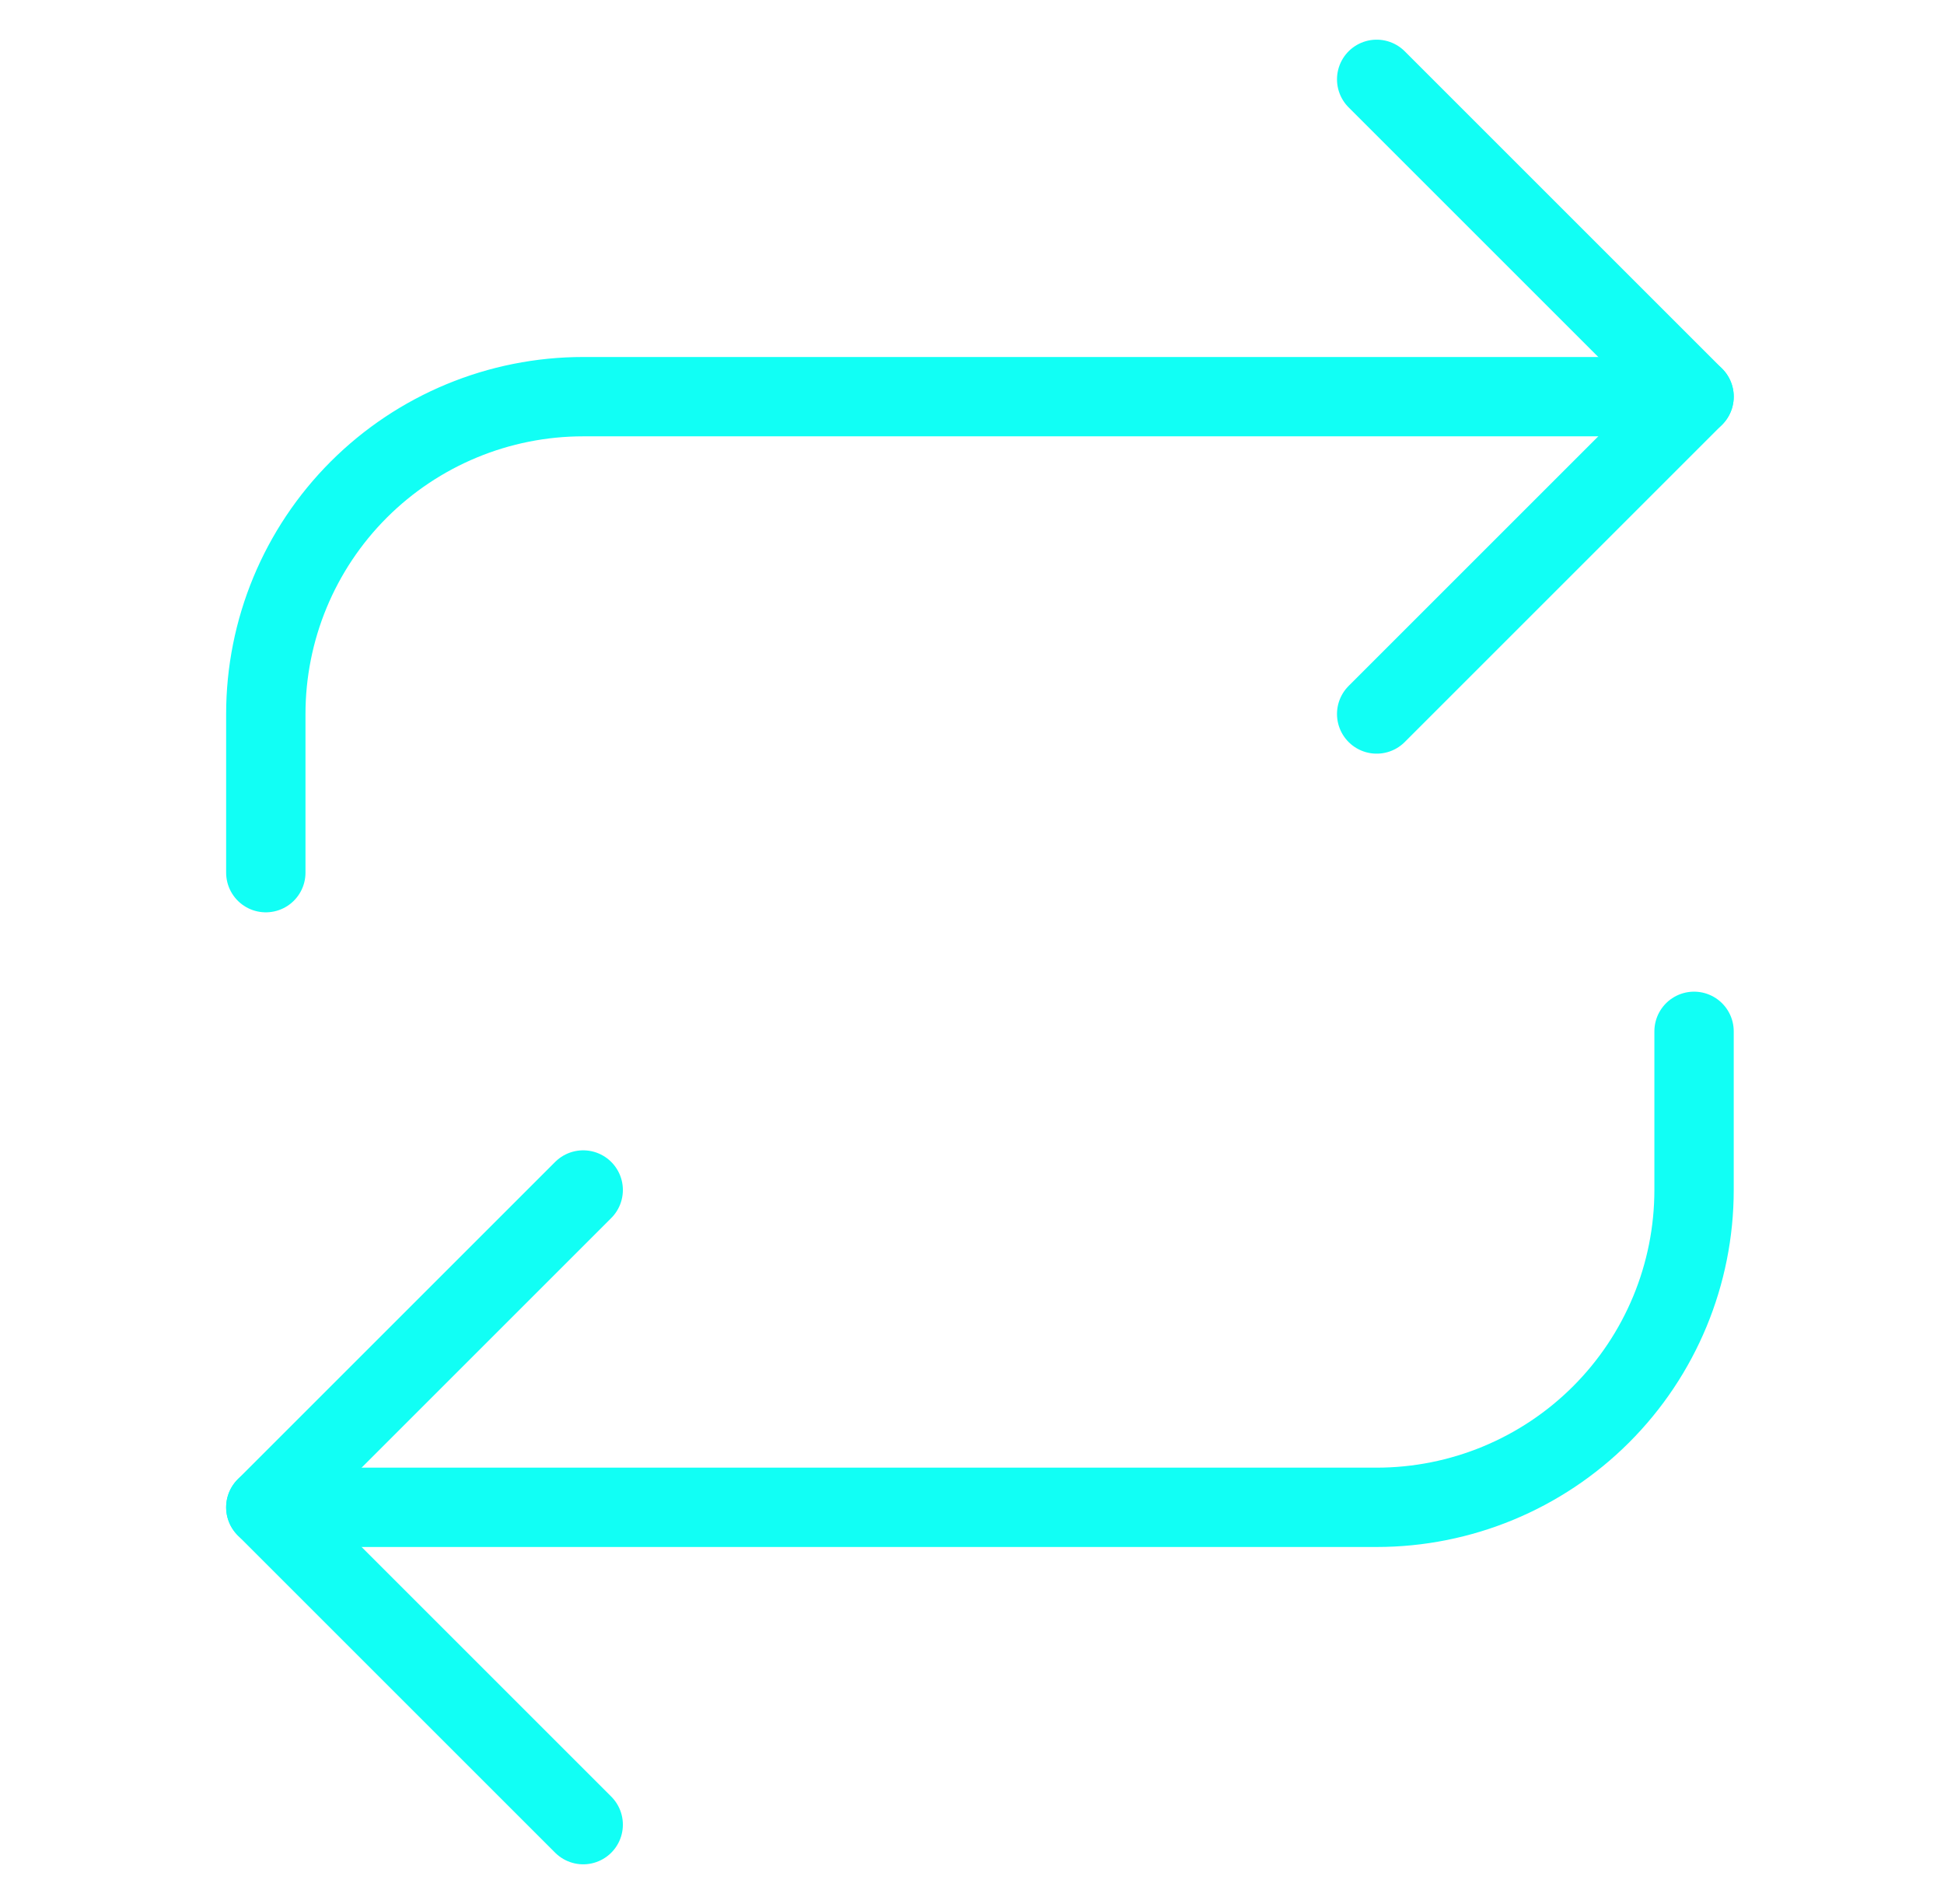
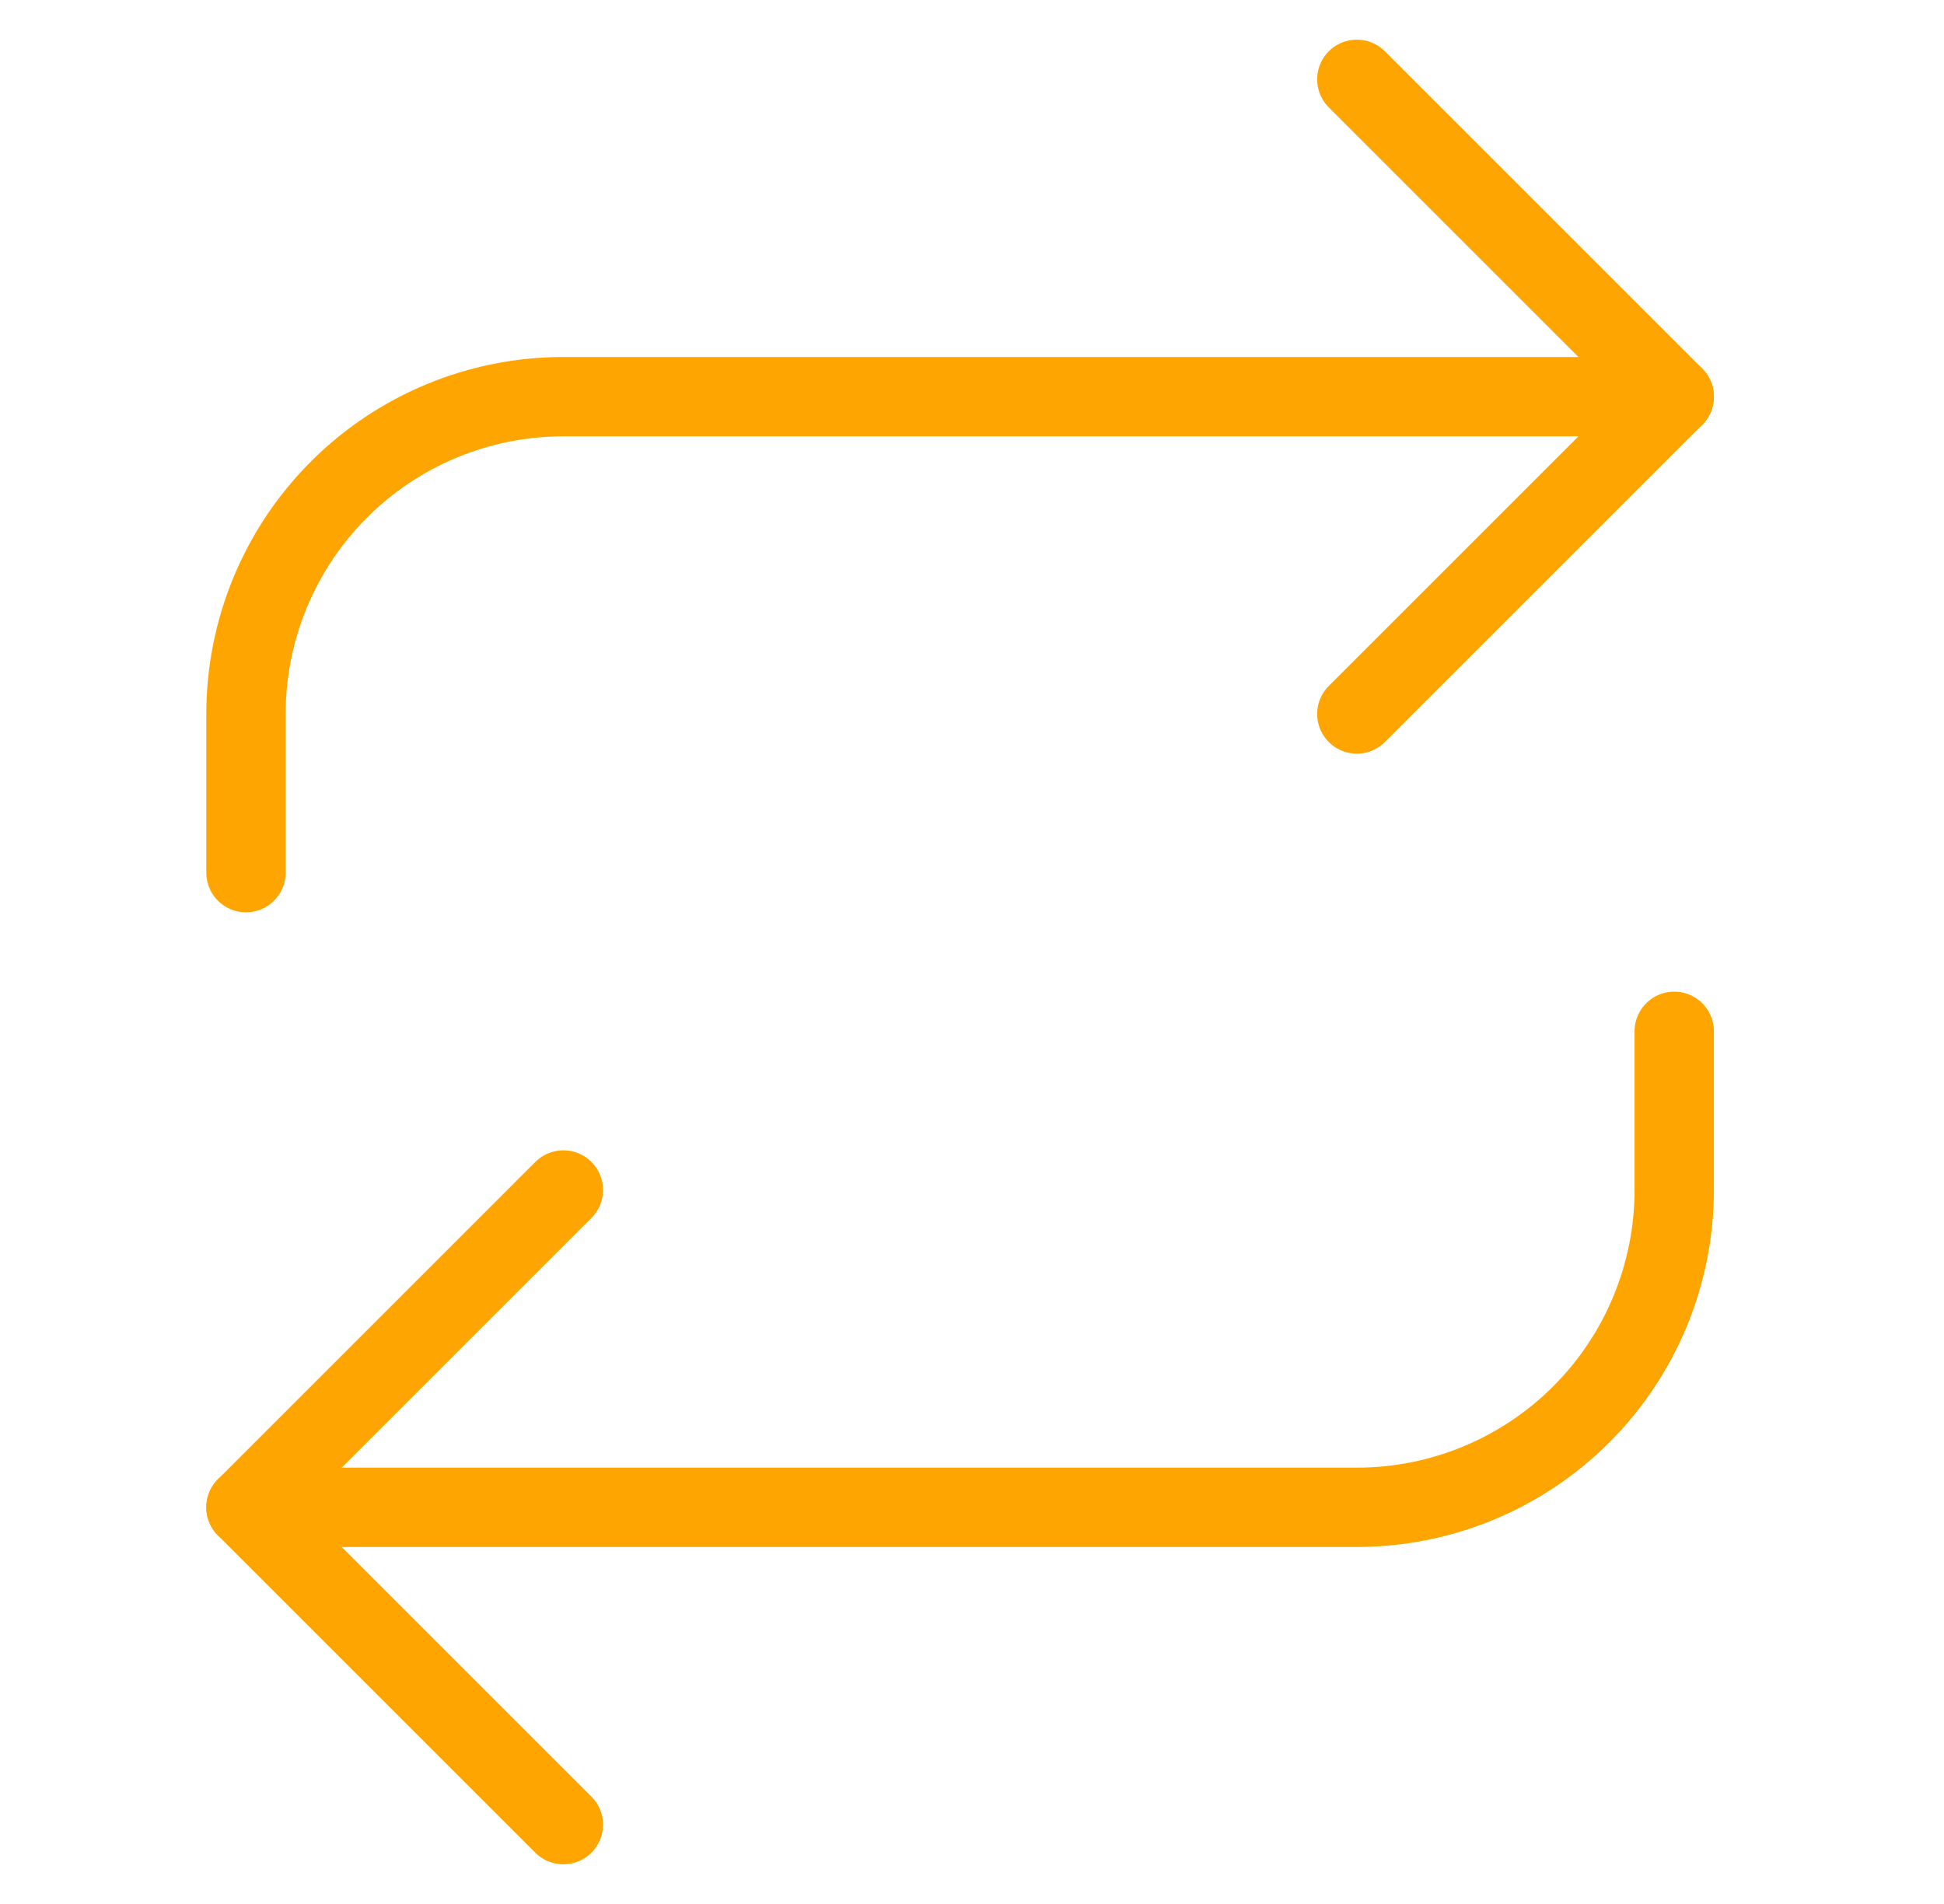
<svg xmlns="http://www.w3.org/2000/svg" width="49" height="48" viewBox="0 0 49 48" fill="none">
-   <g id="Icon / transaction">
-     <path id="Vector" d="M34.7 2L42.7 10L34.7 18" stroke="#11FFF5" stroke-width="2" stroke-linecap="round" stroke-linejoin="round" />
-     <path id="Vector_2" d="M6.7 22V18C6.7 15.878 7.543 13.843 9.043 12.343C10.544 10.843 12.579 10 14.7 10H42.7" stroke="#11FFF5" stroke-width="2" stroke-linecap="round" stroke-linejoin="round" />
-     <path id="Vector_3" d="M14.7 46L6.7 38L14.7 30" stroke="#11FFF5" stroke-width="2" stroke-linecap="round" stroke-linejoin="round" />
-     <path id="Vector_4" d="M42.7 26V30C42.7 32.122 41.857 34.157 40.357 35.657C38.857 37.157 36.822 38 34.7 38H6.7" stroke="#11FFF5" stroke-width="2" stroke-linecap="round" stroke-linejoin="round" />
-   </g>
+   <path d="M34.2 2L42.2 10L34.2 18" stroke="#FFA502" stroke-width="2" stroke-linecap="round" stroke-linejoin="round" />
+   <path d="M6.2 22V18C6.2 15.878 7.043 13.843 8.543 12.343C10.043 10.843 12.078 10 14.2 10H42.2" stroke="#FFA502" stroke-width="2" stroke-linecap="round" stroke-linejoin="round" />
+   <path d="M14.2 46L6.2 38L14.2 30" stroke="#FFA502" stroke-width="2" stroke-linecap="round" stroke-linejoin="round" />
+   <path d="M42.2 26V30C42.2 32.122 41.357 34.157 39.857 35.657C38.357 37.157 36.322 38 34.2 38H6.2" stroke="#FFA502" stroke-width="2" stroke-linecap="round" stroke-linejoin="round" />
</svg>
